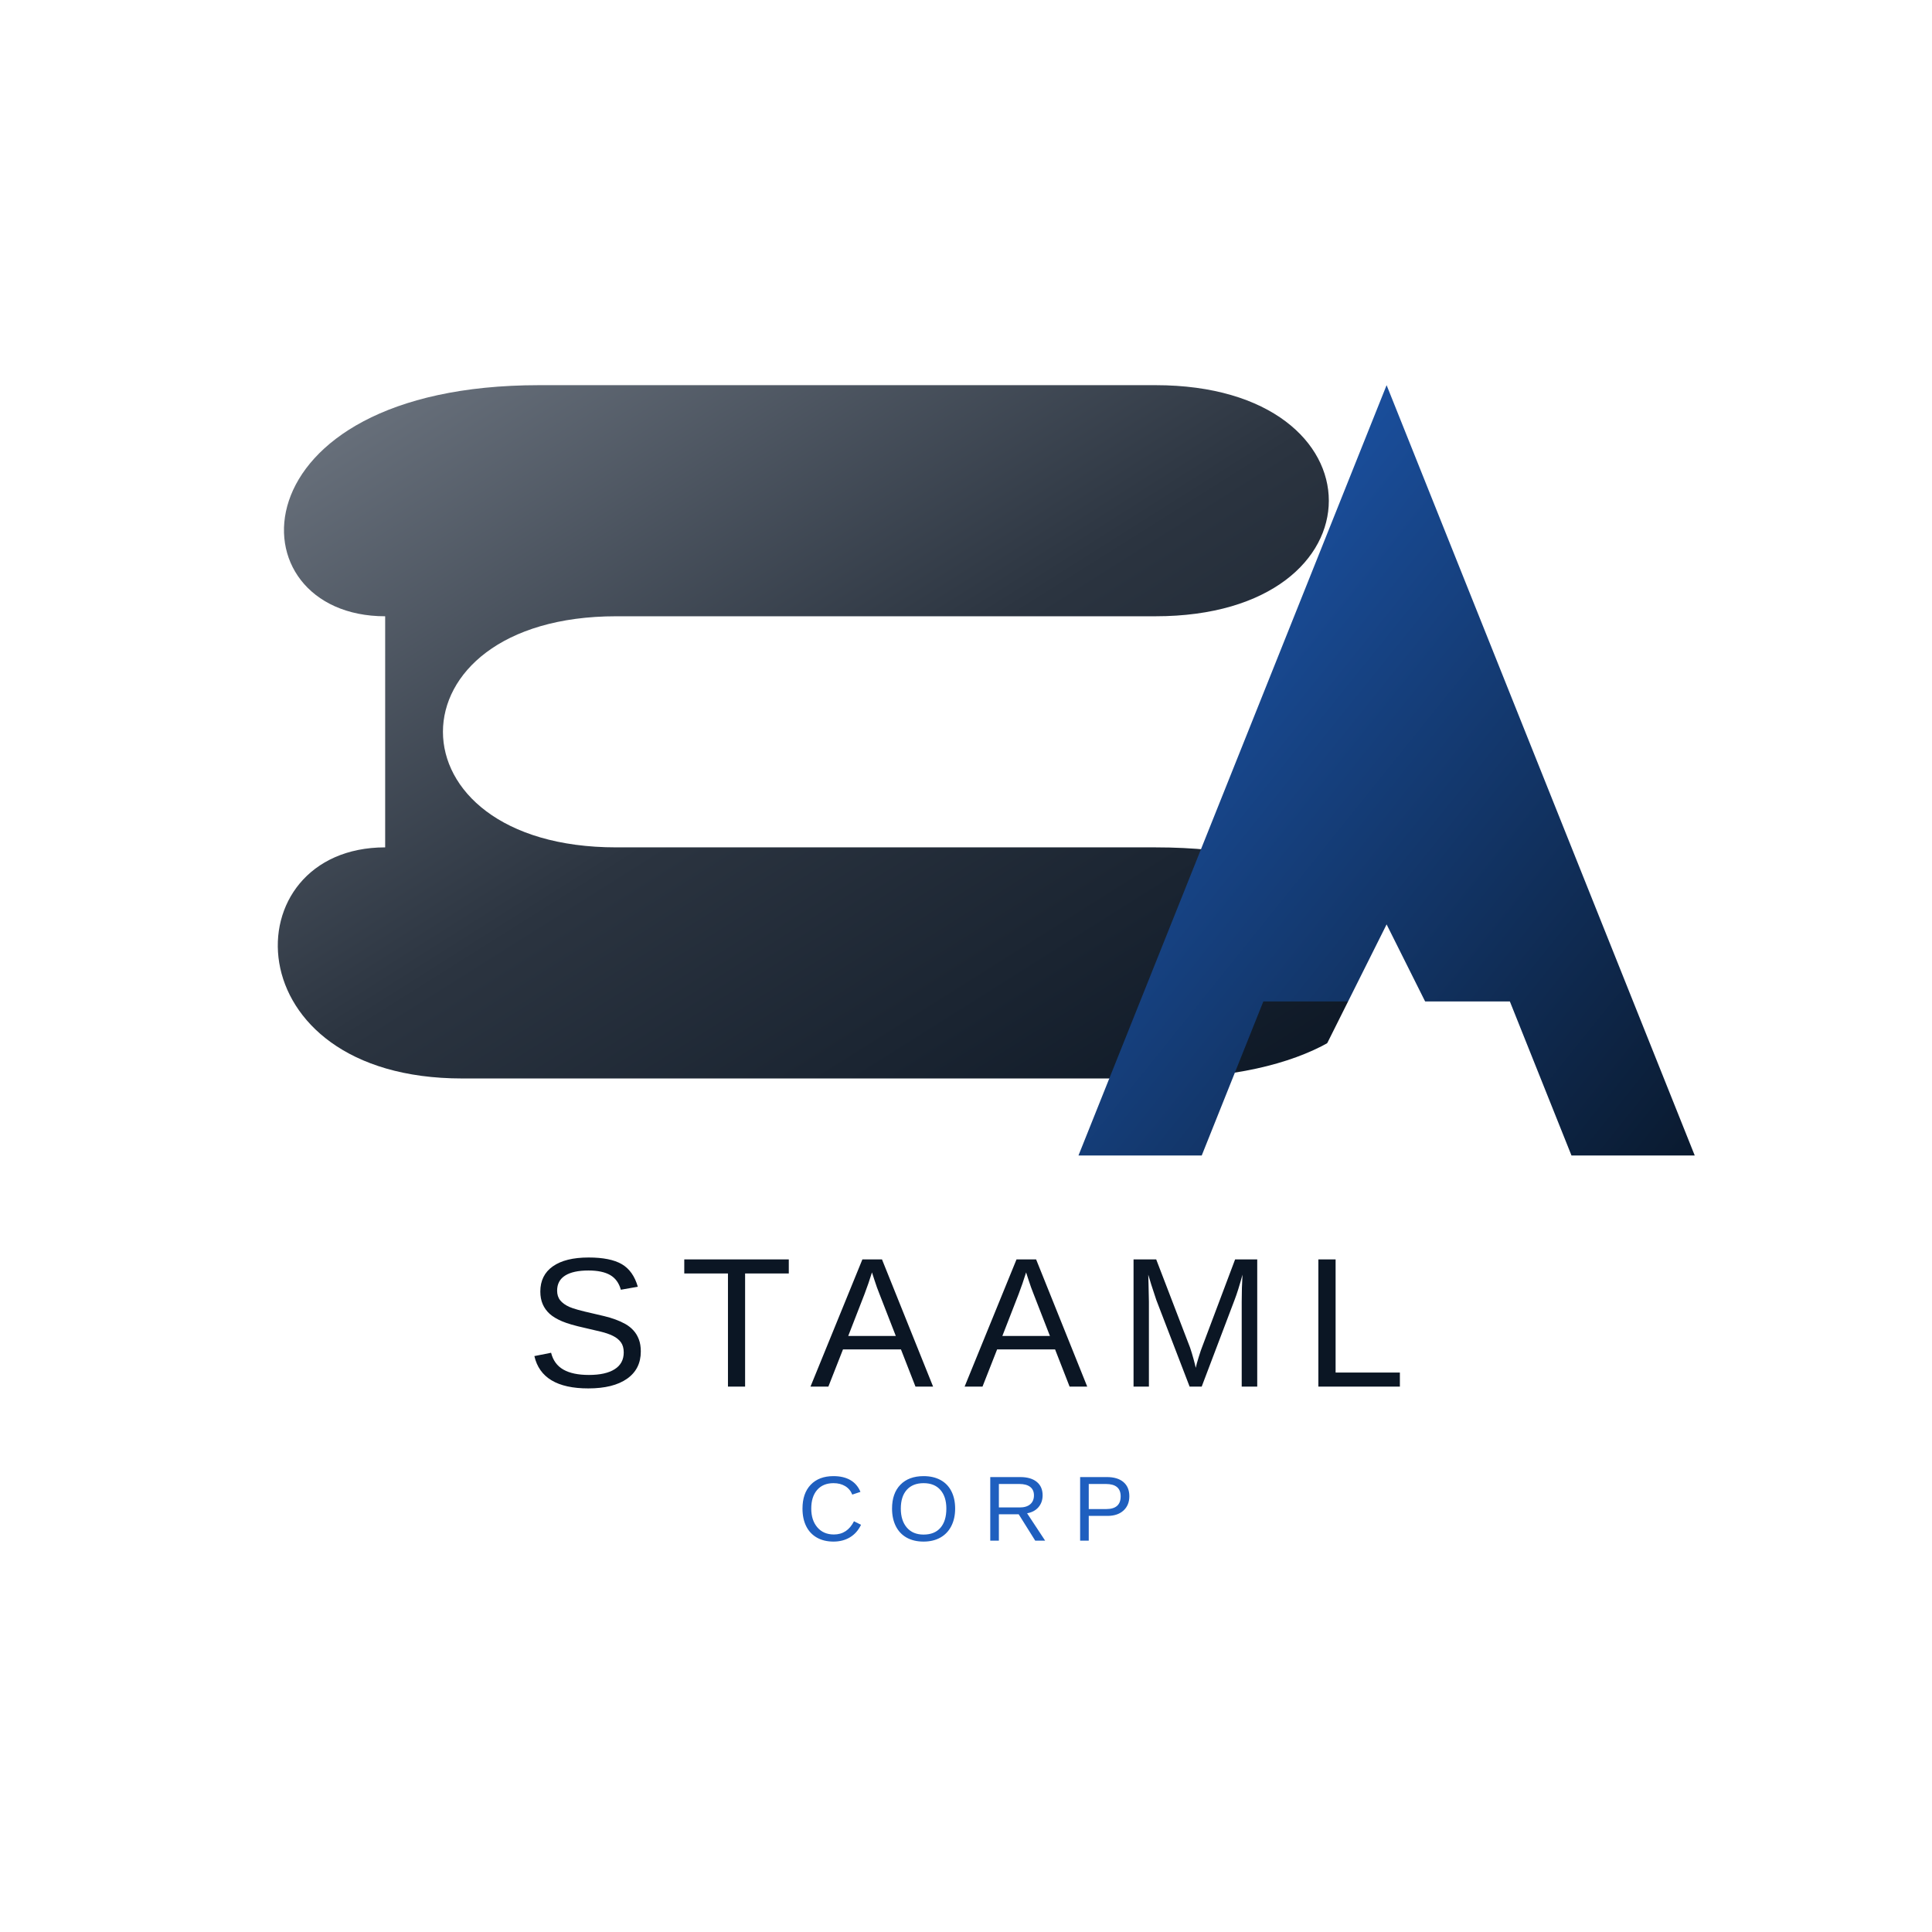
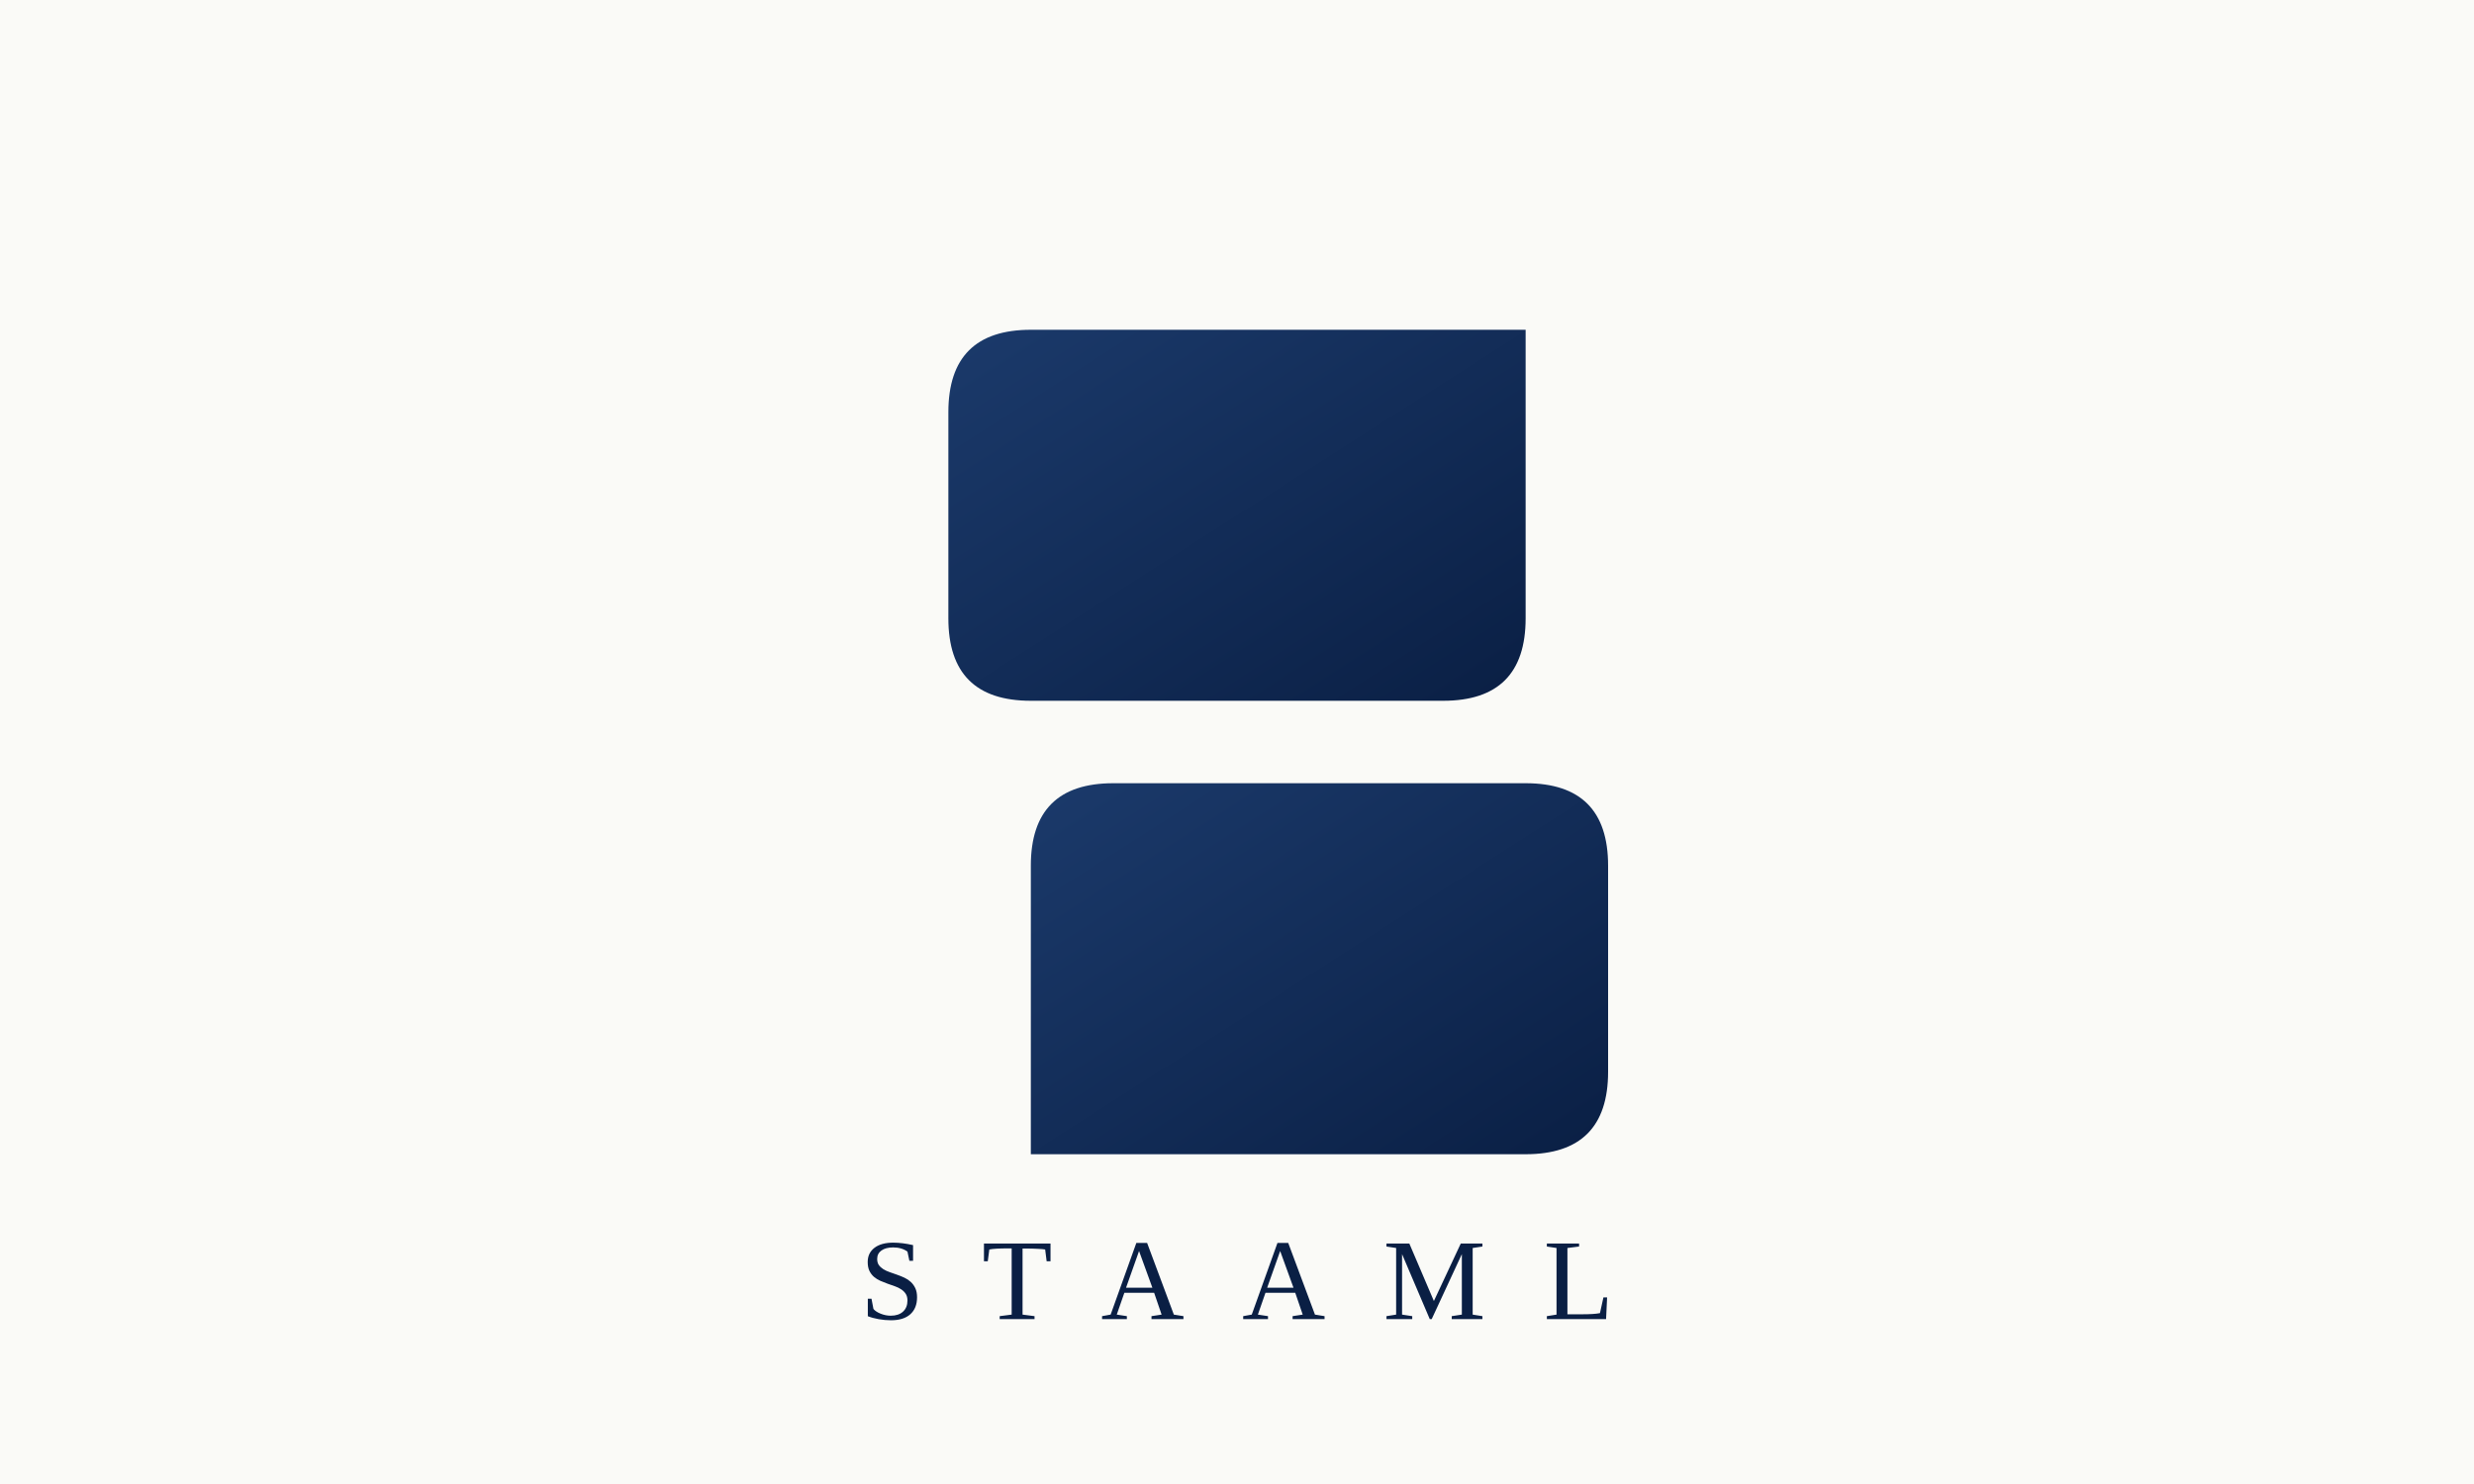
- <svg xmlns="http://www.w3.org/2000/svg" width="1254" height="1254" viewBox="0 0 1254 1254" role="img" aria-label="Staaml Corp">
+ <svg xmlns="http://www.w3.org/2000/svg" viewBox="0 0 600 360" width="600" height="360">
  <defs>
-     <linearGradient id="metalDark" x1="0%" y1="0%" x2="100%" y2="100%">
-       <stop offset="0%" stop-color="#6f7782" />
-       <stop offset="50%" stop-color="#2b3440" />
-       <stop offset="100%" stop-color="#0b1624" />
-     </linearGradient>
-     <linearGradient id="blueGrad" x1="0%" y1="0%" x2="100%" y2="100%">
-       <stop offset="0%" stop-color="#1f5fbf" />
-       <stop offset="100%" stop-color="#0a1a2f" />
+     <linearGradient id="markGrad" x1="0%" y1="0%" x2="100%" y2="100%">
+       <stop offset="0%" stop-color="#1B3A6B" />
+       <stop offset="100%" stop-color="#0A1F44" />
    </linearGradient>
  </defs>
-   <rect width="100%" height="100%" fill="#ffffff" />
-   <path d="M 250 400 C 150 400, 150 250, 350 250 L 750 250 C 900 250, 900 400, 750 400 L 400 400 C 250 400, 250 550, 400 550 L 750 550 C 950 550, 950 700, 750 700 L 300 700 C 150 700, 150 550, 250 550" fill="url(#metalDark)" />
-   <path d="M 700 750 L 900 250 L 1100 750 L 1020 750 L 980 650 L 820 650 L 780 750 Z" fill="url(#blueGrad)" />
-   <path d="M 900 600 L 950 700 L 850 700 Z" fill="#ffffff" />
-   <text x="50%" y="900" text-anchor="middle" font-family="Arial, Helvetica, sans-serif" font-size="120" letter-spacing="20" fill="#0b1624">STAAML</text>
-   <text x="50%" y="1000" text-anchor="middle" font-family="Arial, Helvetica, sans-serif" font-size="60" letter-spacing="15" fill="#1f5fbf">CORP</text>
+   <rect width="600" height="360" fill="#FAFAF7" />
+   <g transform="translate(230, 80)">
+     <path d="M 20,0              L 140,0              Q 140,0 140,20              L 140,70              Q 140,90 120,90              L 20,90              Q 0,90 0,70              L 0,20              Q 0,0 20,0 Z" fill="url(#markGrad)" />
+     <path d="M 20,110              L 120,110              Q 140,110 140,130              L 140,180              Q 140,200 120,200              L 0,200              Q 0,200 0,180              L 0,130              Q 0,110 20,110 Z" transform="translate(20, 0)" fill="url(#markGrad)" />
+   </g>
+   <text x="300" y="320" font-family="Georgia, 'Times New Roman', serif" font-size="28" font-weight="400" fill="#0A1F44" text-anchor="middle" letter-spacing="14">STAAML</text>
</svg>
